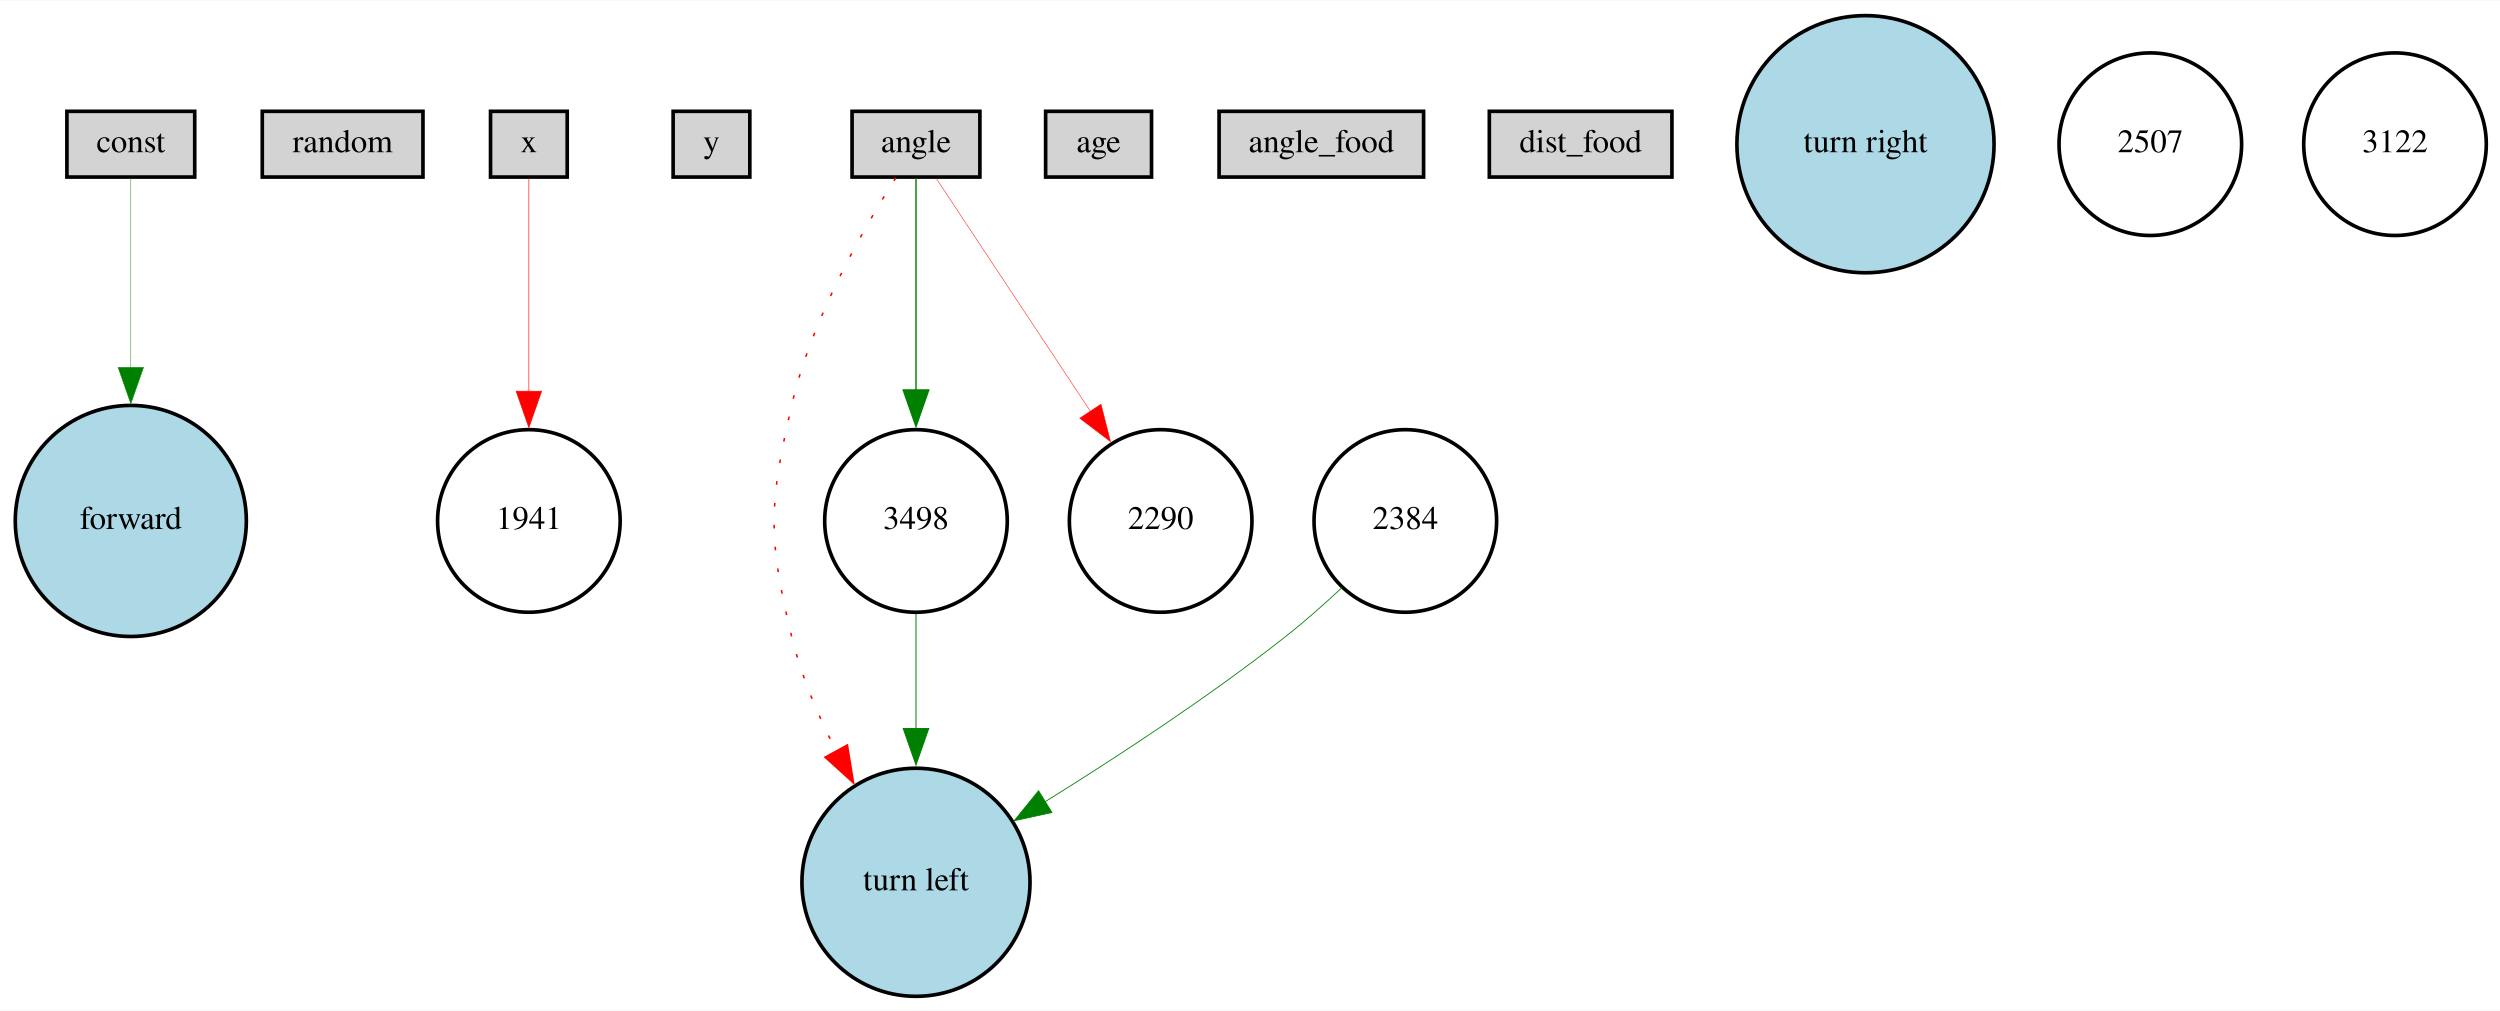
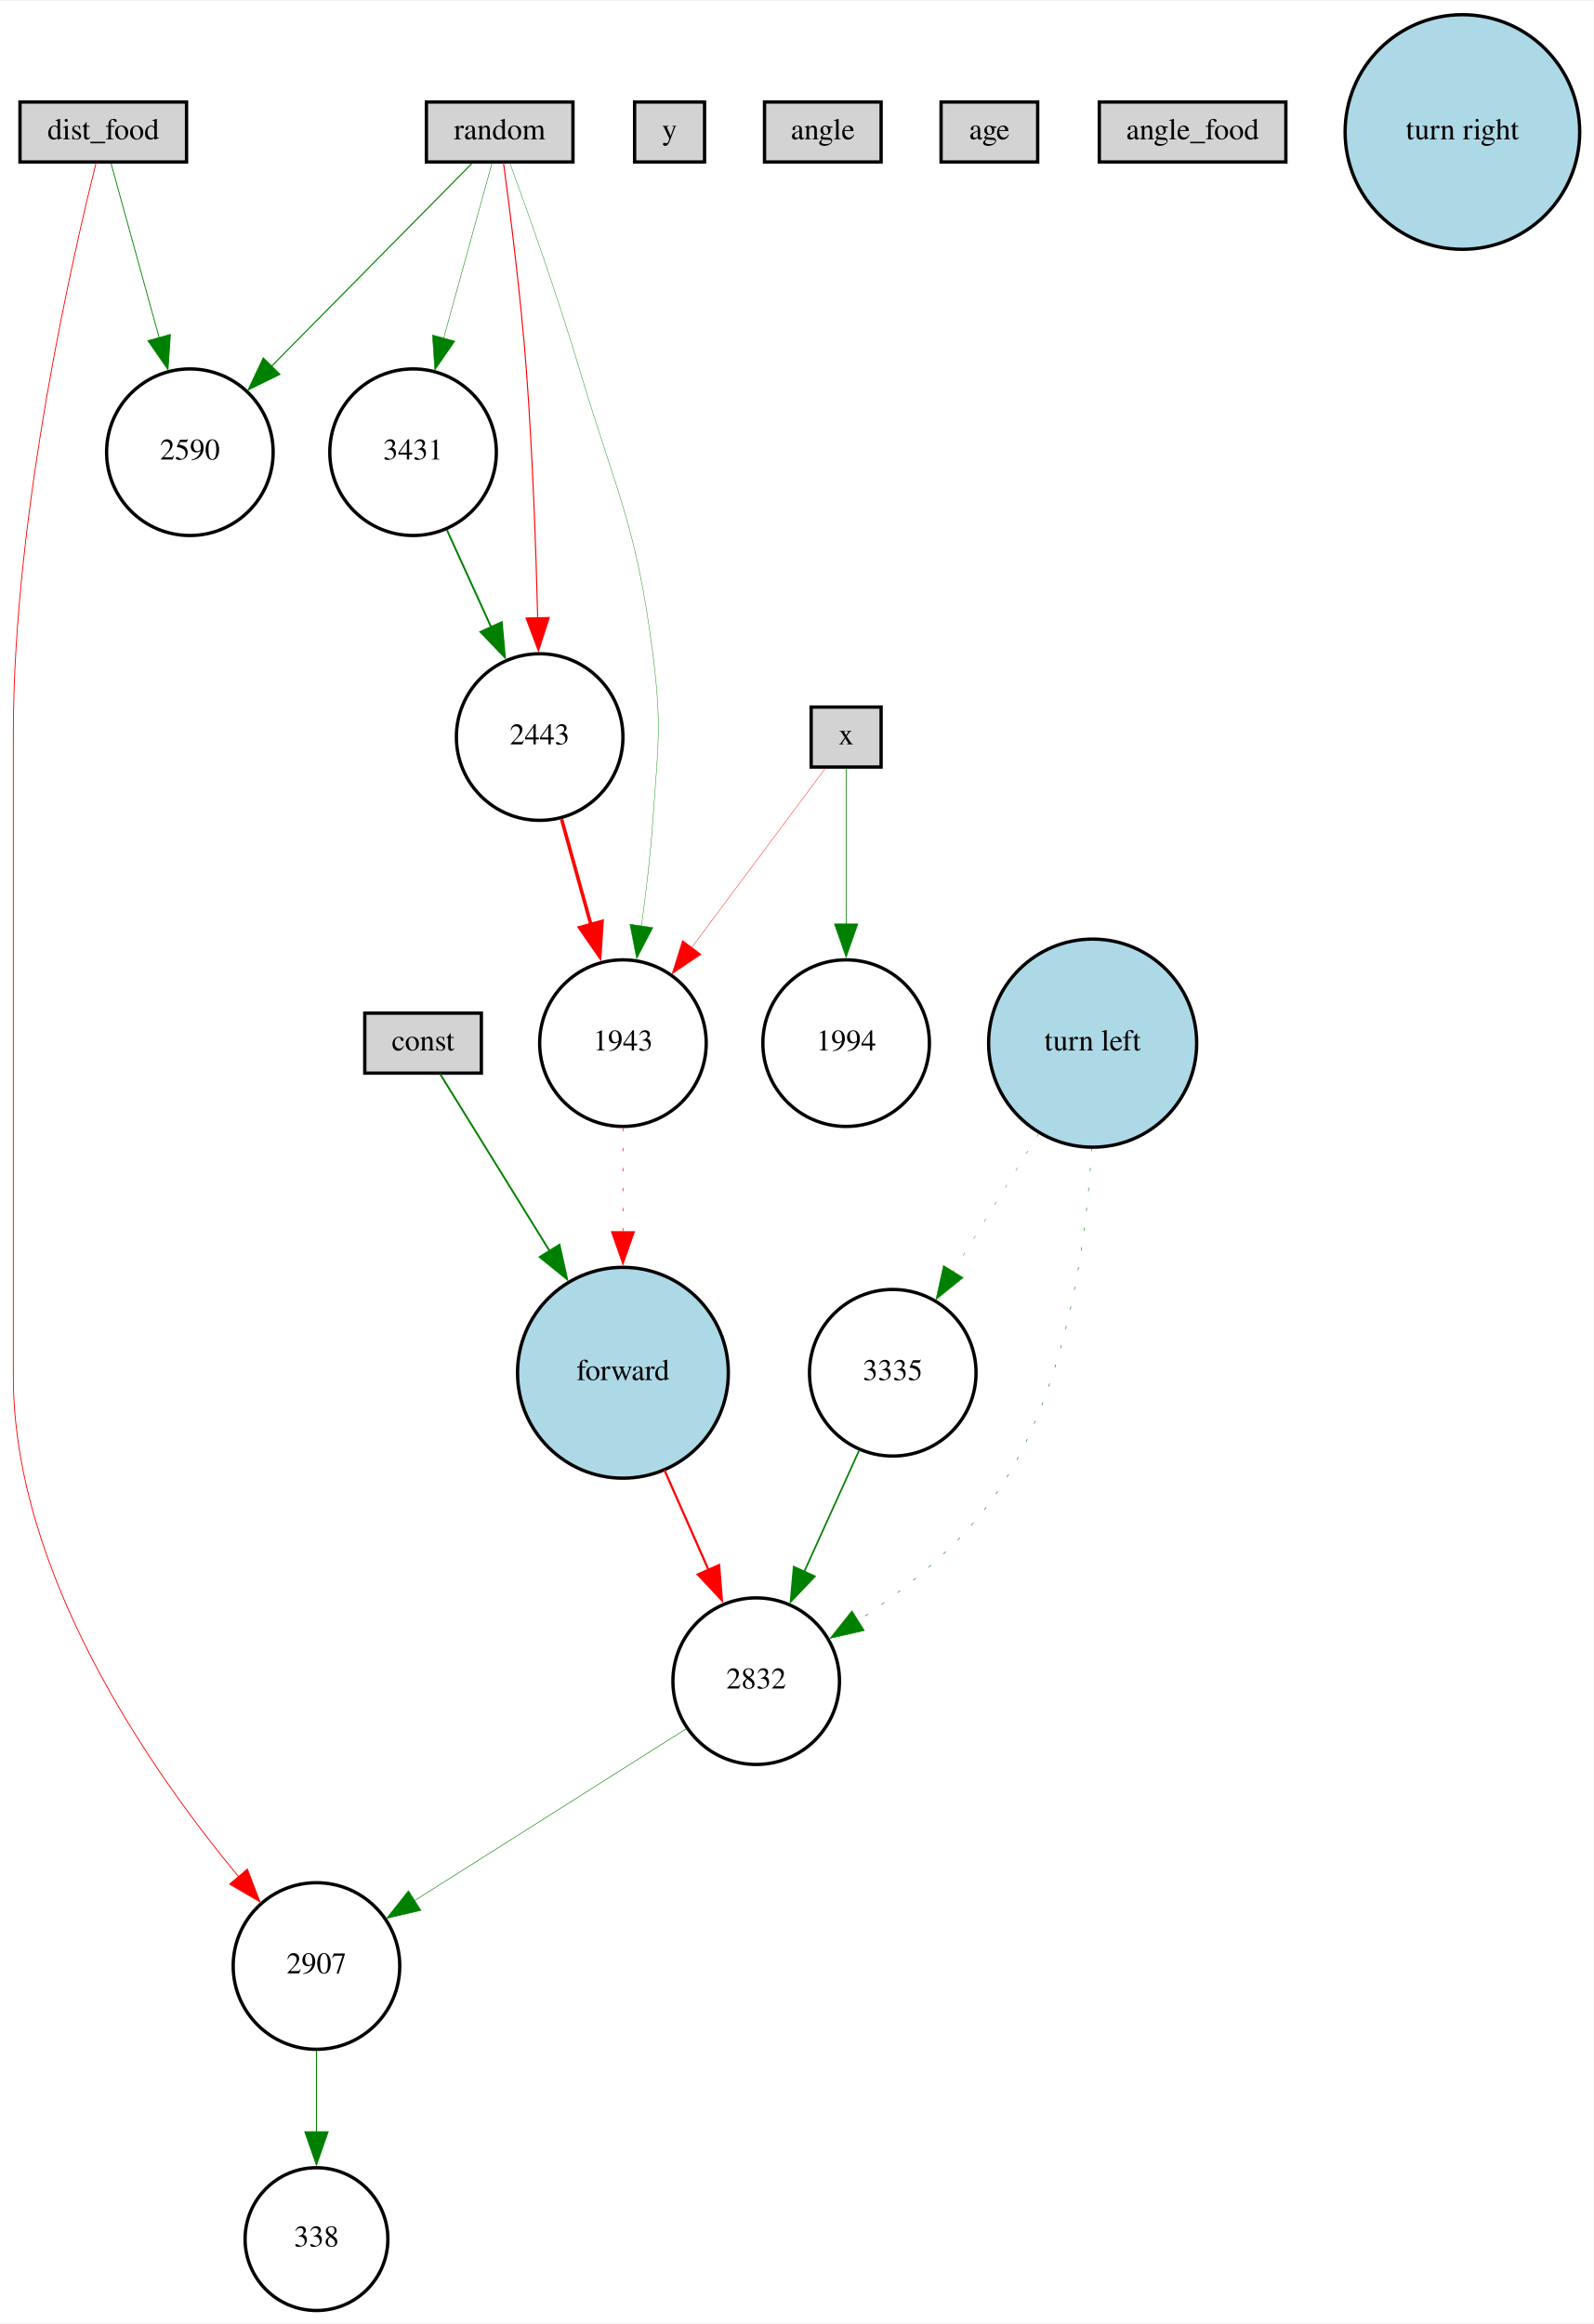
- <svg xmlns="http://www.w3.org/2000/svg" width="685pt" height="277pt" viewBox="0.00 0.00 684.57 276.58">
-   <g id="graph0" class="graph" transform="scale(1 1) rotate(0) translate(4 272.58)">
-     <polygon fill="white" stroke="none" points="-4,4 -4,-272.58 680.57,-272.58 680.57,4 -4,4" />
+ <svg xmlns="http://www.w3.org/2000/svg" width="478pt" height="697pt" viewBox="0.00 0.00 478.36 696.99">
+   <g id="graph0" class="graph" transform="scale(1 1) rotate(0) translate(4 692.99)">
+     <polygon fill="white" stroke="none" points="-4,4 -4,-692.99 474.36,-692.99 474.36,4 -4,4" />
    <g id="node1" class="node">
-       <polygon fill="lightgray" stroke="black" points="49.32,-242.22 14.32,-242.22 14.32,-224.22 49.32,-224.22 49.32,-242.22" />
-       <text text-anchor="middle" x="31.82" y="-231.02" font-family="Times,serif" font-size="9.00">const</text>
+       <polygon fill="lightgray" stroke="black" points="140.5,-389.17 105.5,-389.17 105.5,-371.17 140.5,-371.17 140.5,-389.17" />
+       <text text-anchor="middle" x="123" y="-377.97" font-family="Times,serif" font-size="9.00">const</text>
    </g>
    <g id="node9" class="node">
-       <ellipse fill="lightblue" stroke="black" cx="31.82" cy="-130.05" rx="31.64" ry="31.64" />
-       <text text-anchor="middle" x="31.82" y="-127.85" font-family="Times,serif" font-size="9.00">forward</text>
+       <ellipse fill="lightblue" stroke="black" cx="183" cy="-281.24" rx="31.64" ry="31.64" />
+       <text text-anchor="middle" x="183" y="-279.04" font-family="Times,serif" font-size="9.00">forward</text>
+     </g>
+     <g id="edge1" class="edge">
+       <path fill="none" stroke="green" stroke-width="0.55" d="M128.12,-370.91C135.37,-359.18 149.1,-337.01 161.01,-317.76" />
+       <polygon fill="green" stroke="green" stroke-width="0.55" points="163.95,-319.67 166.24,-309.32 158,-315.99 163.95,-319.67" />
+     </g>
+     <g id="node2" class="node">
+       <polygon fill="lightgray" stroke="black" points="168,-662.64 124,-662.64 124,-644.64 168,-644.64 168,-662.64" />
+       <text text-anchor="middle" x="146" y="-651.44" font-family="Times,serif" font-size="9.00">random</text>
+     </g>
+     <g id="node13" class="node">
+       <ellipse fill="white" stroke="black" cx="120" cy="-557.53" rx="25" ry="25" />
+       <text text-anchor="middle" x="120" y="-555.33" font-family="Times,serif" font-size="9.00">3431</text>
+     </g>
+     <g id="edge16" class="edge">
+       <path fill="none" stroke="green" stroke-width="0.15" d="M143.69,-644.29C140.45,-632.54 134.35,-610.48 129.16,-591.67" />
+       <polygon fill="green" stroke="green" stroke-width="0.15" points="132.56,-590.86 126.53,-582.15 125.82,-592.72 132.56,-590.86" />
+     </g>
+     <g id="node15" class="node">
+       <ellipse fill="white" stroke="black" cx="158" cy="-472.04" rx="25" ry="25" />
+       <text text-anchor="middle" x="158" y="-469.84" font-family="Times,serif" font-size="9.00">2443</text>
+     </g>
+     <g id="edge5" class="edge">
+       <path fill="none" stroke="red" stroke-width="0.32" d="M147.14,-644.42C148.91,-631.31 152.31,-604.84 154,-582.28 155.87,-557.35 156.88,-529.15 157.41,-507.64" />
+       <polygon fill="red" stroke="red" stroke-width="0.32" points="160.9,-507.93 157.63,-497.85 153.91,-507.77 160.9,-507.93" />
+     </g>
+     <g id="node18" class="node">
+       <ellipse fill="white" stroke="black" cx="183" cy="-380.17" rx="25" ry="25" />
+       <text text-anchor="middle" x="183" y="-377.97" font-family="Times,serif" font-size="9.00">1943</text>
    </g>
    <g id="edge2" class="edge">
-       <path fill="none" stroke="green" stroke-width="0.12" d="M31.82,-223.94C31.82,-212.58 31.82,-191.37 31.82,-172.08" />
-       <polygon fill="green" stroke="green" stroke-width="0.12" points="35.32,-172.12 31.82,-162.12 28.32,-172.12 35.32,-172.12" />
+       <path fill="none" stroke="green" stroke-width="0.12" d="M149.01,-644.47C153.78,-631.43 163.2,-605.03 170,-582.28 181.23,-544.69 187.07,-535.71 192,-496.78 194.76,-474.96 193.49,-469.23 192,-447.29 191.29,-436.8 189.95,-425.44 188.52,-415.14" />
+       <polygon fill="green" stroke="green" stroke-width="0.12" points="192.01,-414.85 187.11,-405.46 185.09,-415.86 192.01,-414.85" />
    </g>
-     <g id="node2" class="node">
-       <polygon fill="lightgray" stroke="black" points="111.82,-242.22 67.82,-242.22 67.82,-224.22 111.82,-224.22 111.82,-242.22" />
-       <text text-anchor="middle" x="89.82" y="-231.02" font-family="Times,serif" font-size="9.00">random</text>
+     <g id="node20" class="node">
+       <ellipse fill="white" stroke="black" cx="53" cy="-557.53" rx="25" ry="25" />
+       <text text-anchor="middle" x="53" y="-555.33" font-family="Times,serif" font-size="9.00">2590</text>
+     </g>
+     <g id="edge18" class="edge">
+       <path fill="none" stroke="green" stroke-width="0.33" d="M137.75,-644.29C124.34,-630.72 97.34,-603.4 77.4,-583.22" />
+       <polygon fill="green" stroke="green" stroke-width="0.33" points="80.02,-580.9 70.5,-576.24 75.04,-585.82 80.02,-580.9" />
    </g>
    <g id="node3" class="node">
-       <polygon fill="lightgray" stroke="black" points="151.32,-242.22 130.32,-242.22 130.32,-224.22 151.32,-224.22 151.32,-242.22" />
-       <text text-anchor="middle" x="140.82" y="-231.02" font-family="Times,serif" font-size="9.00">x</text>
+       <polygon fill="lightgray" stroke="black" points="260.5,-481.04 239.5,-481.04 239.5,-463.04 260.5,-463.04 260.5,-481.04" />
+       <text text-anchor="middle" x="250" y="-469.84" font-family="Times,serif" font-size="9.00">x</text>
+     </g>
+     <g id="node14" class="node">
+       <ellipse fill="white" stroke="black" cx="250" cy="-380.17" rx="25" ry="25" />
+       <text text-anchor="middle" x="250" y="-377.97" font-family="Times,serif" font-size="9.00">1994</text>
+     </g>
+     <g id="edge4" class="edge">
+       <path fill="none" stroke="green" stroke-width="0.22" d="M250,-462.74C250,-452.09 250,-432.94 250,-415.87" />
+       <polygon fill="green" stroke="green" stroke-width="0.22" points="253.5,-415.95 250,-405.95 246.5,-415.95 253.5,-415.95" />
+     </g>
+     <g id="edge8" class="edge">
+       <path fill="none" stroke="red" stroke-width="0.12" d="M243.82,-462.74C234.77,-450.61 217.5,-427.45 203.67,-408.9" />
+       <polygon fill="red" stroke="red" stroke-width="0.12" points="206.49,-406.83 197.71,-400.9 200.88,-411.01 206.49,-406.83" />
+     </g>
+     <g id="node4" class="node">
+       <polygon fill="lightgray" stroke="black" points="207.5,-662.64 186.5,-662.64 186.5,-644.64 207.5,-644.64 207.5,-662.64" />
+       <text text-anchor="middle" x="197" y="-651.44" font-family="Times,serif" font-size="9.00">y</text>
+     </g>
+     <g id="node5" class="node">
+       <polygon fill="lightgray" stroke="black" points="260.5,-662.64 225.5,-662.64 225.5,-644.64 260.5,-644.64 260.5,-662.64" />
+       <text text-anchor="middle" x="243" y="-651.44" font-family="Times,serif" font-size="9.00">angle</text>
+     </g>
+     <g id="node6" class="node">
+       <polygon fill="lightgray" stroke="black" points="307.5,-662.64 278.5,-662.64 278.5,-644.64 307.5,-644.64 307.5,-662.64" />
+       <text text-anchor="middle" x="293" y="-651.44" font-family="Times,serif" font-size="9.00">age</text>
+     </g>
+     <g id="node7" class="node">
+       <polygon fill="lightgray" stroke="black" points="382,-662.64 326,-662.64 326,-644.64 382,-644.64 382,-662.64" />
+       <text text-anchor="middle" x="354" y="-651.44" font-family="Times,serif" font-size="9.00">angle_food</text>
+     </g>
+     <g id="node8" class="node">
+       <polygon fill="lightgray" stroke="black" points="52,-662.64 2,-662.64 2,-644.64 52,-644.64 52,-662.64" />
+       <text text-anchor="middle" x="27" y="-651.44" font-family="Times,serif" font-size="9.00">dist_food</text>
+     </g>
+     <g id="node19" class="node">
+       <ellipse fill="white" stroke="black" cx="91" cy="-103.18" rx="25" ry="25" />
+       <text text-anchor="middle" x="91" y="-100.98" font-family="Times,serif" font-size="9.00">2907</text>
+     </g>
+     <g id="edge10" class="edge">
+       <path fill="none" stroke="red" stroke-width="0.25" d="M24.88,-644.47C18.52,-619.18 0,-539.88 0,-473.04 0,-473.04 0,-473.04 0,-280.24 0,-221.24 40.83,-162.29 67.79,-129.79" />
+       <polygon fill="red" stroke="red" stroke-width="0.25" points="70.26,-132.29 74.06,-122.4 64.92,-127.76 70.26,-132.29" />
+     </g>
+     <g id="edge7" class="edge">
+       <path fill="none" stroke="green" stroke-width="0.25" d="M29.31,-644.29C32.54,-632.6 38.59,-610.68 43.77,-591.93" />
+       <polygon fill="green" stroke="green" stroke-width="0.25" points="47.15,-592.87 46.43,-582.29 40.4,-591 47.15,-592.87" />
+     </g>
+     <g id="node16" class="node">
+       <ellipse fill="white" stroke="black" cx="223" cy="-188.67" rx="25" ry="25" />
+       <text text-anchor="middle" x="223" y="-186.47" font-family="Times,serif" font-size="9.00">2832</text>
+     </g>
+     <g id="edge9" class="edge">
+       <path fill="none" stroke="red" stroke-width="0.65" d="M195.44,-252.08C199.66,-242.52 204.41,-231.77 208.76,-221.92" />
+       <polygon fill="red" stroke="red" stroke-width="0.65" points="211.87,-223.53 212.71,-212.97 205.47,-220.71 211.87,-223.53" />
+     </g>
+     <g id="node10" class="node">
+       <ellipse fill="lightblue" stroke="black" cx="324" cy="-380.17" rx="31.23" ry="31.23" />
+       <text text-anchor="middle" x="324" y="-377.97" font-family="Times,serif" font-size="9.00">turn left</text>
+     </g>
+     <g id="node12" class="node">
+       <ellipse fill="white" stroke="black" cx="264" cy="-281.24" rx="25" ry="25" />
+       <text text-anchor="middle" x="264" y="-279.04" font-family="Times,serif" font-size="9.00">3335</text>
+     </g>
+     <g id="edge14" class="edge">
+       <path fill="none" stroke="green" stroke-width="0.12" stroke-dasharray="1,5" d="M307.76,-352.94C299.79,-340.06 290.17,-324.51 281.97,-311.28" />
+       <polygon fill="green" stroke="green" stroke-width="0.12" points="285.16,-309.78 276.92,-303.12 279.21,-313.47 285.16,-309.78" />
+     </g>
+     <g id="edge13" class="edge">
+       <path fill="none" stroke="green" stroke-width="0.17" stroke-dasharray="1,5" d="M323.71,-348.71C322.17,-320.97 316.55,-279.82 298,-249.42 287.17,-231.68 269.06,-217.03 253.35,-206.67" />
+       <polygon fill="green" stroke="green" stroke-width="0.17" points="255.47,-203.87 245.14,-201.51 251.74,-209.8 255.47,-203.87" />
+     </g>
+     <g id="node11" class="node">
+       <ellipse fill="lightblue" stroke="black" cx="435" cy="-653.64" rx="35.21" ry="35.21" />
+       <text text-anchor="middle" x="435" y="-651.44" font-family="Times,serif" font-size="9.00">turn right</text>
+     </g>
+     <g id="edge15" class="edge">
+       <path fill="none" stroke="green" stroke-width="0.49" d="M253.87,-257.85C248.9,-246.89 242.83,-233.49 237.4,-221.48" />
+       <polygon fill="green" stroke="green" stroke-width="0.49" points="240.63,-220.14 233.32,-212.47 234.26,-223.03 240.63,-220.14" />
+     </g>
+     <g id="edge17" class="edge">
+       <path fill="none" stroke="green" stroke-width="0.56" d="M130.18,-534.16C134.26,-525.19 139.04,-514.7 143.47,-504.96" />
+       <polygon fill="green" stroke="green" stroke-width="0.56" points="146.61,-506.51 147.57,-495.96 140.24,-503.61 146.61,-506.51" />
+     </g>
+     <g id="edge6" class="edge">
+       <path fill="none" stroke="red" stroke-width="1.04" d="M164.57,-447.43C167.27,-437.73 170.45,-426.3 173.4,-415.69" />
+       <polygon fill="red" stroke="red" stroke-width="1.04" points="176.74,-416.72 176.05,-406.14 170,-414.84 176.74,-416.72" />
+     </g>
+     <g id="edge12" class="edge">
+       <path fill="none" stroke="green" stroke-width="0.17" d="M202.08,-174.44C180.07,-160.52 145.24,-138.49 120.45,-122.81" />
+       <polygon fill="green" stroke="green" stroke-width="0.17" points="122.36,-119.87 112.04,-117.48 118.62,-125.79 122.36,-119.87" />
    </g>
    <g id="node17" class="node">
-       <ellipse fill="white" stroke="black" cx="140.82" cy="-130.05" rx="25" ry="25" />
-       <text text-anchor="middle" x="140.82" y="-127.85" font-family="Times,serif" font-size="9.00">1941</text>
-     </g>
-     <g id="edge4" class="edge">
-       <path fill="none" stroke="red" stroke-width="0.17" d="M140.82,-223.94C140.82,-211.26 140.82,-186.32 140.82,-165.47" />
-       <polygon fill="red" stroke="red" stroke-width="0.17" points="144.32,-165.59 140.82,-155.59 137.32,-165.59 144.32,-165.59" />
-     </g>
-     <g id="node4" class="node">
-       <polygon fill="lightgray" stroke="black" points="201.32,-242.22 180.32,-242.22 180.32,-224.22 201.32,-224.22 201.32,-242.22" />
-       <text text-anchor="middle" x="190.82" y="-231.02" font-family="Times,serif" font-size="9.00">y</text>
-     </g>
-     <g id="node5" class="node">
-       <polygon fill="lightgray" stroke="black" points="264.32,-242.22 229.32,-242.22 229.32,-224.22 264.32,-224.22 264.32,-242.22" />
-       <text text-anchor="middle" x="246.82" y="-231.02" font-family="Times,serif" font-size="9.00">angle</text>
-     </g>
-     <g id="node10" class="node">
-       <ellipse fill="lightblue" stroke="black" cx="246.82" cy="-31.11" rx="31.23" ry="31.23" />
-       <text text-anchor="middle" x="246.82" y="-28.91" font-family="Times,serif" font-size="9.00">turn left</text>
-     </g>
-     <g id="edge1" class="edge">
-       <path fill="none" stroke="red" stroke-width="0.43" stroke-dasharray="1,5" d="M241.32,-224.02C233.19,-211.34 218.33,-185.93 212.82,-161.87 206.51,-134.29 206.17,-125.72 212.82,-98.23 215.39,-87.59 219.99,-76.76 224.99,-67.01" />
-       <polygon fill="red" stroke="red" stroke-width="0.43" points="228.04,-68.72 229.75,-58.26 221.89,-65.37 228.04,-68.72" />
-     </g>
-     <g id="node12" class="node">
-       <ellipse fill="white" stroke="black" cx="246.82" cy="-130.05" rx="25" ry="25" />
-       <text text-anchor="middle" x="246.82" y="-127.85" font-family="Times,serif" font-size="9.00">3498</text>
-     </g>
-     <g id="edge5" class="edge">
-       <path fill="none" stroke="green" stroke-width="0.39" d="M246.82,-223.94C246.82,-211.32 246.82,-186.55 246.82,-165.75" />
-       <polygon fill="green" stroke="green" stroke-width="0.39" points="250.32,-165.92 246.82,-155.92 243.32,-165.92 250.32,-165.92" />
-     </g>
-     <g id="node15" class="node">
-       <ellipse fill="white" stroke="black" cx="313.82" cy="-130.05" rx="25" ry="25" />
-       <text text-anchor="middle" x="313.82" y="-127.85" font-family="Times,serif" font-size="9.00">2290</text>
-     </g>
-     <g id="edge7" class="edge">
-       <path fill="none" stroke="red" stroke-width="0.13" d="M252.3,-223.94C261.46,-210.11 280.29,-181.67 294.72,-159.88" />
-       <polygon fill="red" stroke="red" stroke-width="0.13" points="297.49,-162.04 300.09,-151.77 291.65,-158.18 297.49,-162.04" />
-     </g>
-     <g id="node6" class="node">
-       <polygon fill="lightgray" stroke="black" points="311.32,-242.22 282.32,-242.22 282.32,-224.22 311.32,-224.22 311.32,-242.22" />
-       <text text-anchor="middle" x="296.82" y="-231.02" font-family="Times,serif" font-size="9.00">age</text>
-     </g>
-     <g id="node7" class="node">
-       <polygon fill="lightgray" stroke="black" points="385.82,-242.22 329.82,-242.22 329.82,-224.22 385.82,-224.22 385.82,-242.22" />
-       <text text-anchor="middle" x="357.82" y="-231.02" font-family="Times,serif" font-size="9.00">angle_food</text>
-     </g>
-     <g id="node8" class="node">
-       <polygon fill="lightgray" stroke="black" points="453.82,-242.22 403.82,-242.22 403.82,-224.22 453.82,-224.22 453.82,-242.22" />
-       <text text-anchor="middle" x="428.82" y="-231.02" font-family="Times,serif" font-size="9.00">dist_food</text>
-     </g>
-     <g id="node11" class="node">
-       <ellipse fill="lightblue" stroke="black" cx="506.82" cy="-233.22" rx="35.21" ry="35.21" />
-       <text text-anchor="middle" x="506.82" y="-231.02" font-family="Times,serif" font-size="9.00">turn right</text>
-     </g>
-     <g id="edge6" class="edge">
-       <path fill="none" stroke="green" stroke-width="0.27" d="M246.82,-104.59C246.82,-94.98 246.82,-83.69 246.82,-72.92" />
-       <polygon fill="green" stroke="green" stroke-width="0.27" points="250.32,-73.23 246.82,-63.23 243.32,-73.23 250.32,-73.23" />
-     </g>
-     <g id="node13" class="node">
-       <ellipse fill="white" stroke="black" cx="584.82" cy="-233.22" rx="25" ry="25" />
-       <text text-anchor="middle" x="584.82" y="-231.02" font-family="Times,serif" font-size="9.00">2507</text>
-     </g>
-     <g id="node14" class="node">
-       <ellipse fill="white" stroke="black" cx="380.82" cy="-130.05" rx="25" ry="25" />
-       <text text-anchor="middle" x="380.82" y="-127.85" font-family="Times,serif" font-size="9.00">2384</text>
+       <ellipse fill="white" stroke="black" cx="91" cy="-21.21" rx="21.43" ry="21.43" />
+       <text text-anchor="middle" x="91" y="-19.01" font-family="Times,serif" font-size="9.00">338</text>
    </g>
    <g id="edge3" class="edge">
-       <path fill="none" stroke="green" stroke-width="0.23" d="M363.51,-111.83C358.59,-107.23 353.12,-102.39 347.82,-98.23 326.95,-81.84 302.02,-65.49 282.15,-53.15" />
-       <polygon fill="green" stroke="green" stroke-width="0.23" points="284.06,-50.22 273.71,-47.96 280.39,-56.18 284.06,-50.22" />
+       <path fill="none" stroke="red" stroke-width="0.2" stroke-dasharray="1,5" d="M183,-354.71C183,-345.19 183,-334.02 183,-323.33" />
+       <polygon fill="red" stroke="red" stroke-width="0.2" points="186.5,-323.61 183,-313.61 179.5,-323.61 186.5,-323.61" />
    </g>
-     <g id="node16" class="node">
-       <ellipse fill="white" stroke="black" cx="651.82" cy="-233.22" rx="25" ry="25" />
-       <text text-anchor="middle" x="651.82" y="-231.02" font-family="Times,serif" font-size="9.00">3122</text>
+     <g id="edge11" class="edge">
+       <path fill="none" stroke="green" stroke-width="0.3" d="M91,-77.75C91,-70.02 91,-61.37 91,-53.25" />
+       <polygon fill="green" stroke="green" stroke-width="0.3" points="94.5,-53.43 91,-43.43 87.5,-53.43 94.5,-53.43" />
    </g>
  </g>
</svg>
